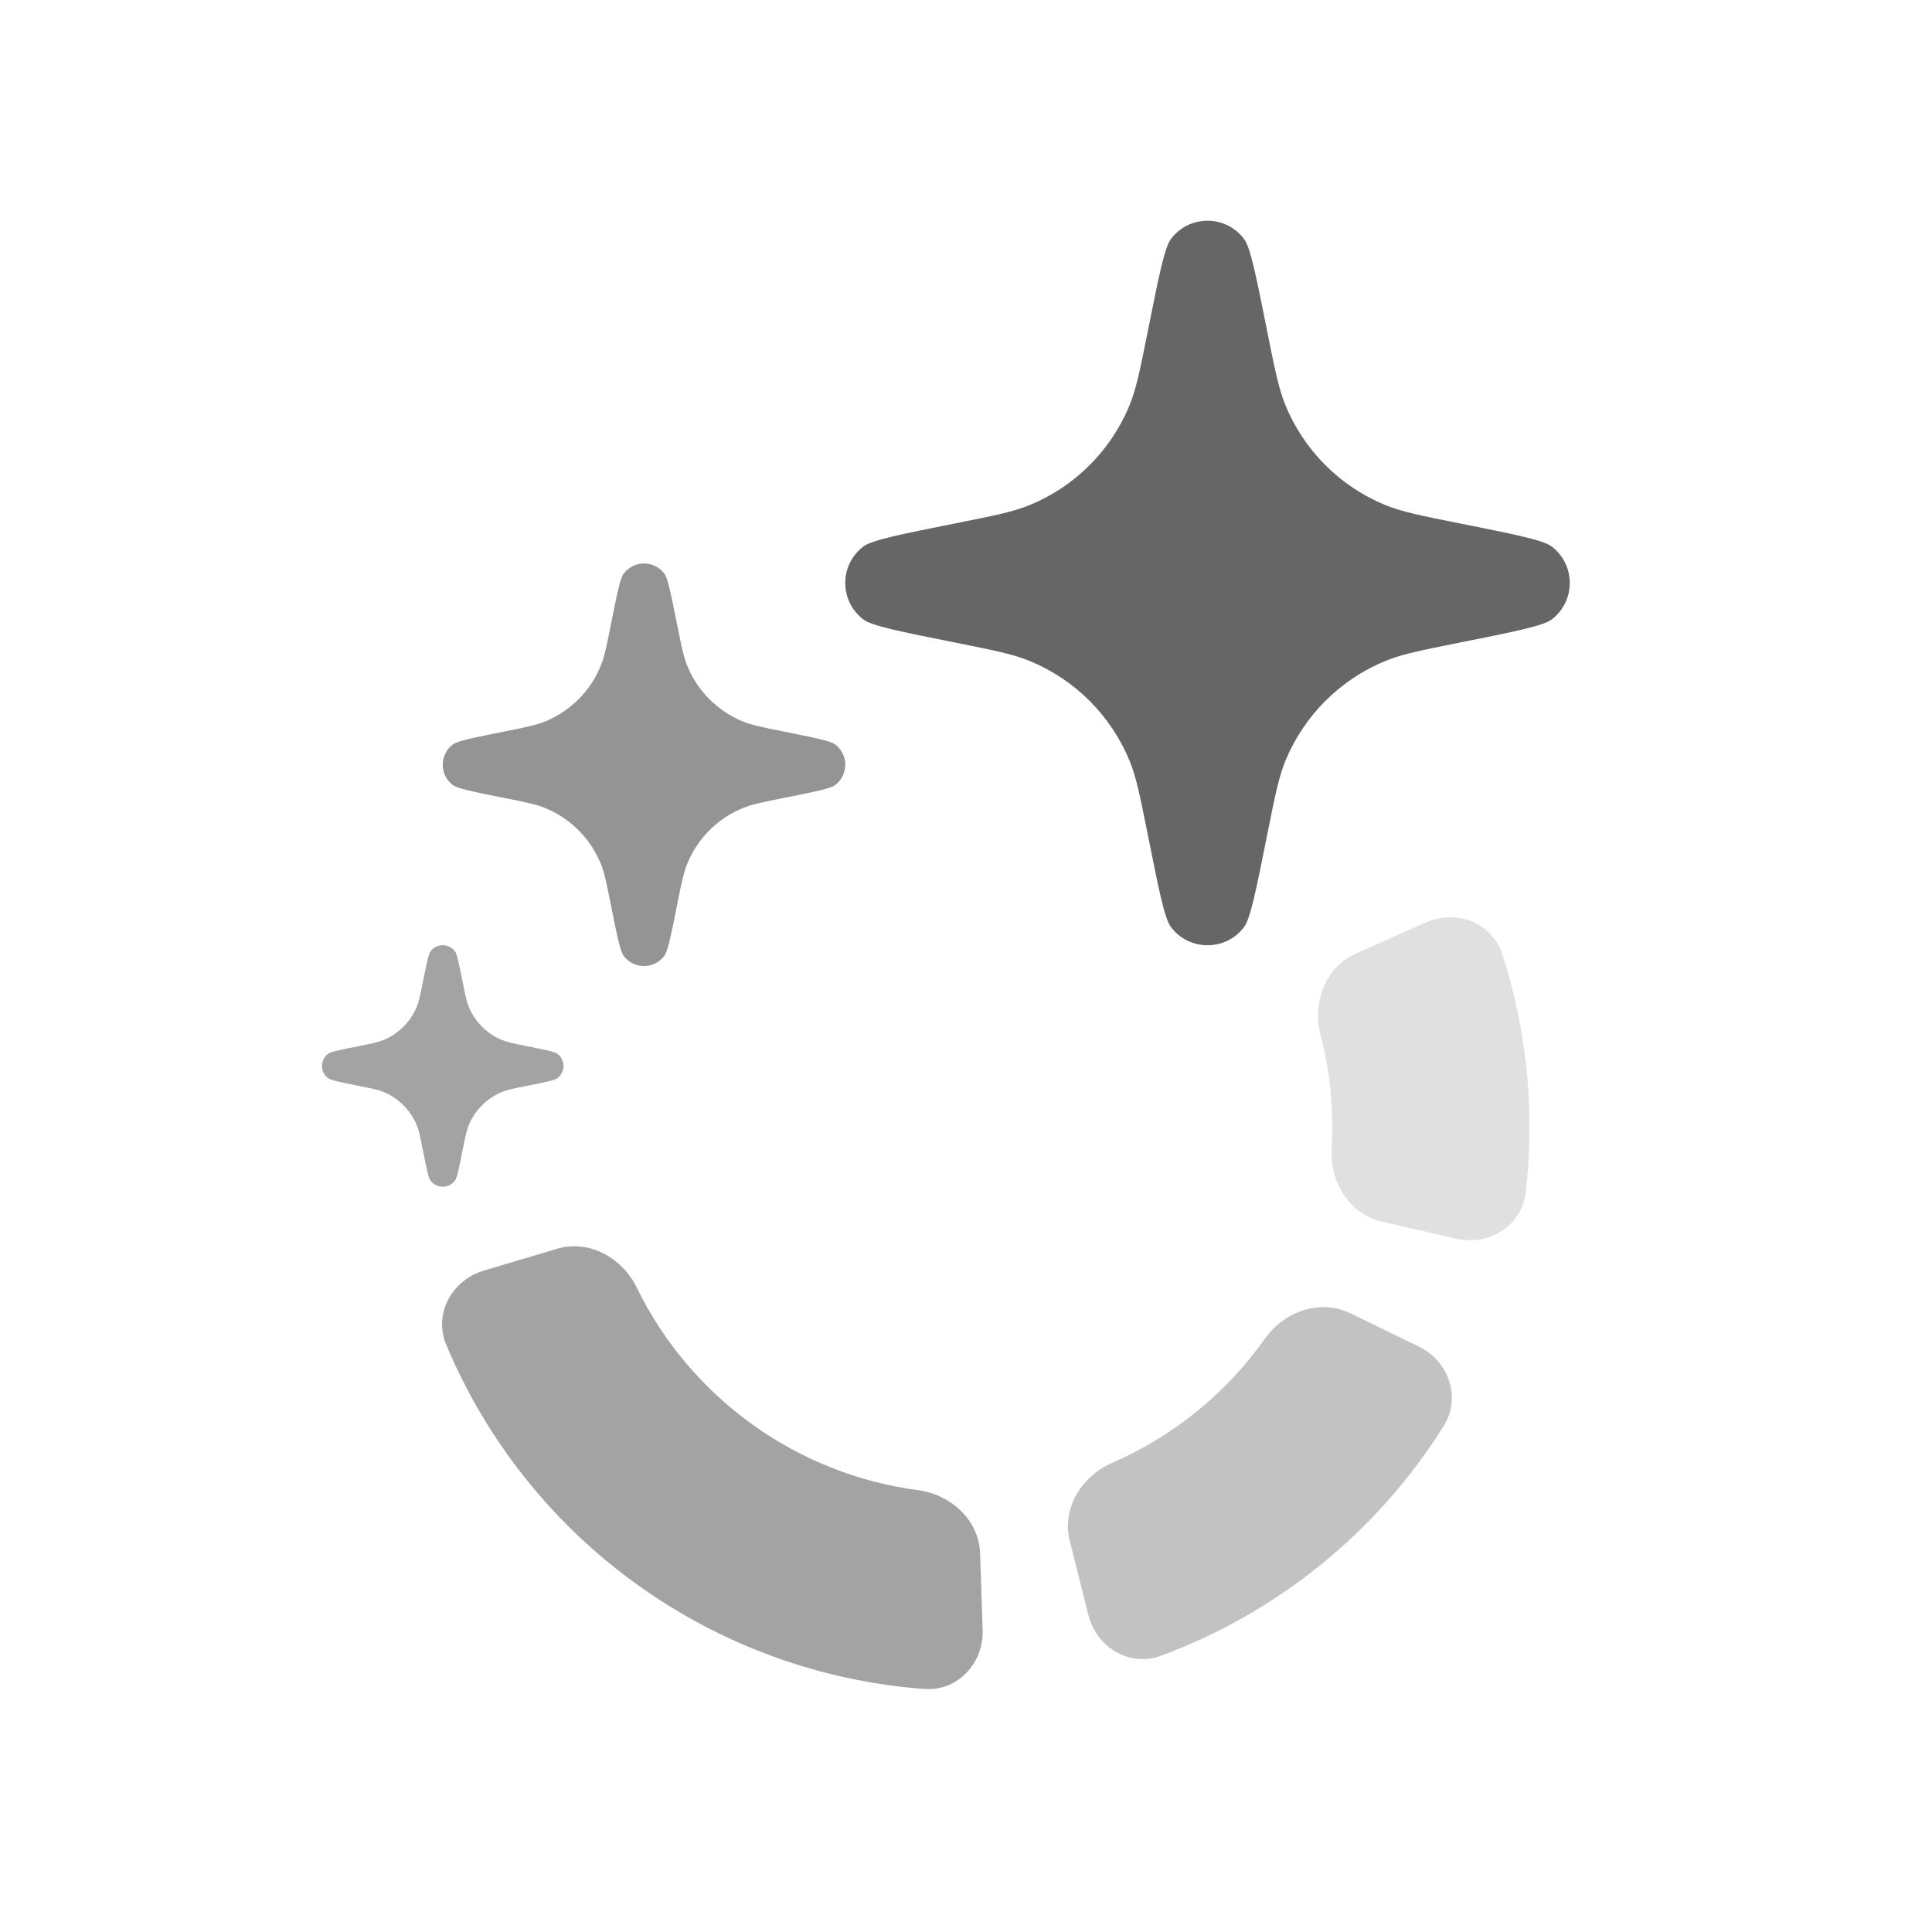
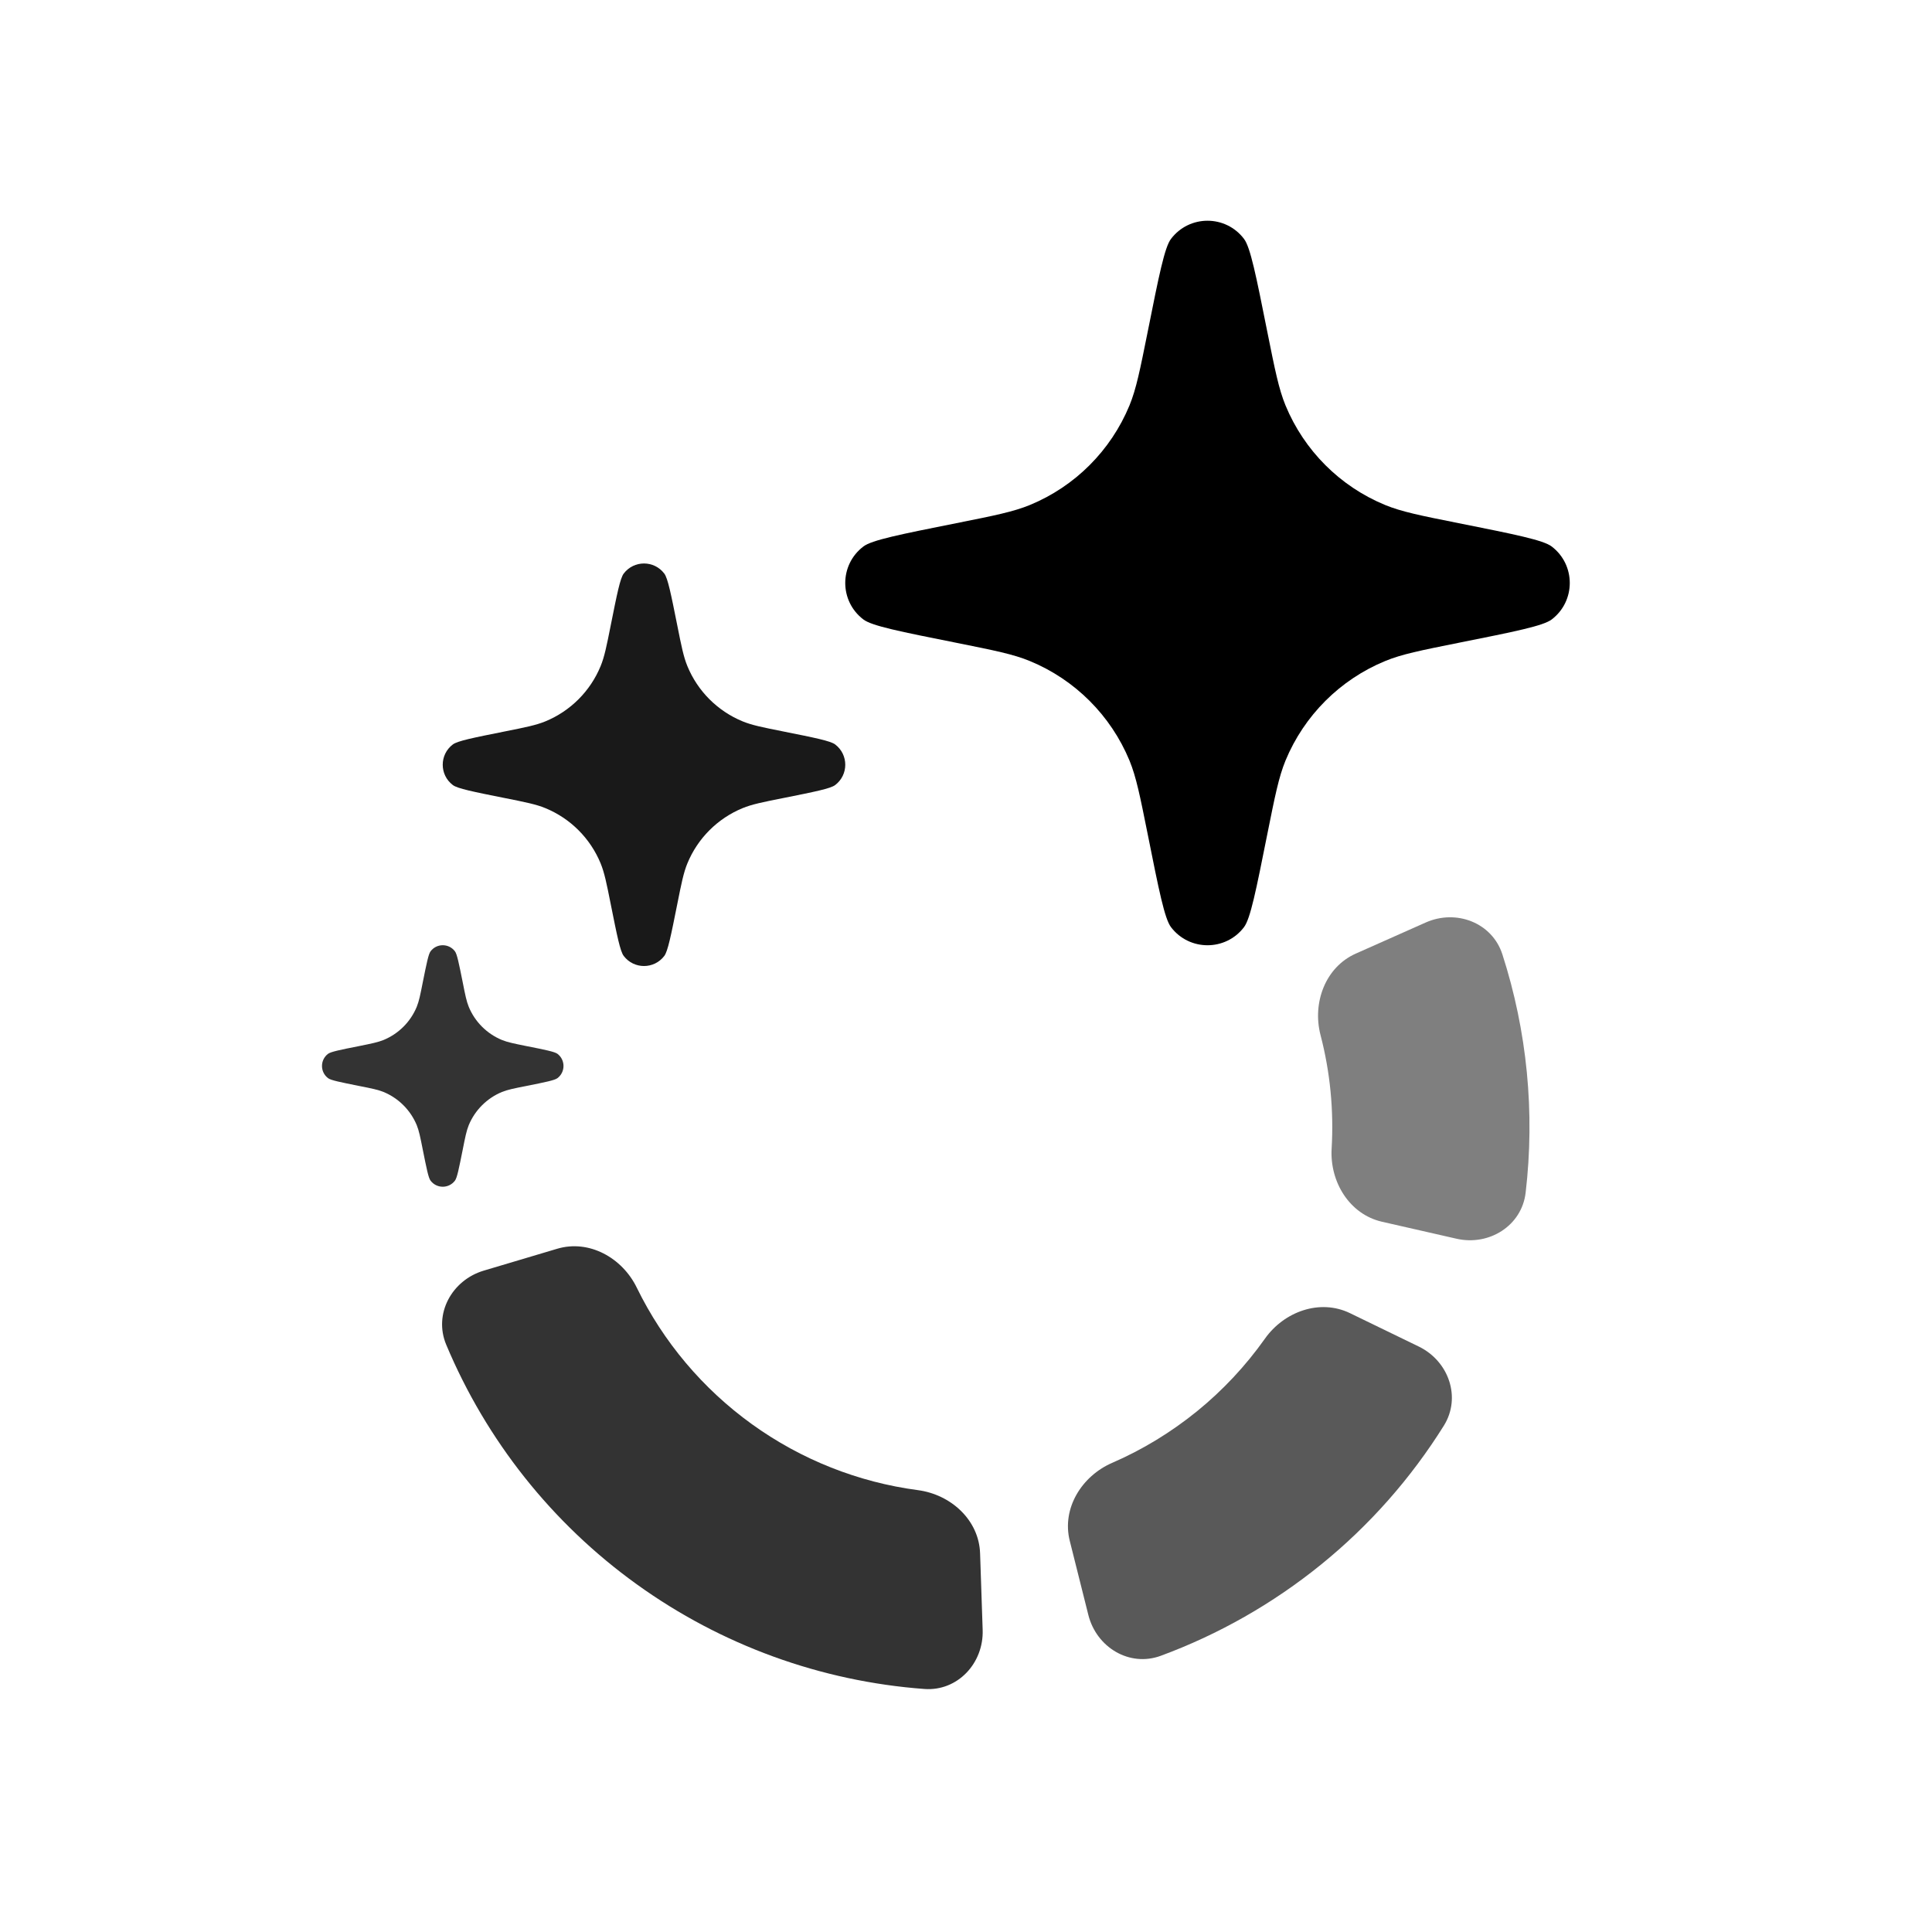
<svg xmlns="http://www.w3.org/2000/svg" width="24" height="24" viewBox="0 0 24 24" fill="none">
-   <g id="models" opacity="0.6">
+   <g id="models">
    <path id="stars" d="M14.547 11.518C14.467 11.413 14.397 11.063 14.257 10.362C14.162 9.889 14.115 9.653 14.031 9.448C13.799 8.888 13.354 8.443 12.794 8.212C12.589 8.127 12.353 8.08 11.88 7.985C11.179 7.845 10.829 7.775 10.725 7.695C10.425 7.467 10.425 7.017 10.725 6.789C10.829 6.709 11.179 6.639 11.88 6.499C12.353 6.405 12.589 6.357 12.794 6.273C13.354 6.042 13.799 5.597 14.031 5.036C14.115 4.831 14.162 4.595 14.257 4.122C14.397 3.421 14.467 3.071 14.547 2.967C14.775 2.667 15.225 2.667 15.453 2.967C15.533 3.071 15.603 3.421 15.743 4.122C15.838 4.595 15.885 4.831 15.969 5.036C16.201 5.597 16.646 6.042 17.206 6.273C17.411 6.357 17.647 6.405 18.12 6.499C18.821 6.639 19.171 6.709 19.276 6.789C19.575 7.017 19.575 7.467 19.276 7.695C19.171 7.775 18.821 7.845 18.12 7.985C17.647 8.08 17.411 8.127 17.206 8.212C16.646 8.443 16.201 8.888 15.969 9.448C15.885 9.653 15.838 9.889 15.743 10.362C15.603 11.063 15.533 11.413 15.453 11.518C15.225 11.817 14.775 11.817 14.547 11.518Z" fill="currentColor" />
-     <path id="stars_2" d="M7.748 11.875C7.704 11.817 7.665 11.623 7.587 11.233C7.535 10.971 7.508 10.839 7.461 10.725C7.333 10.414 7.086 10.167 6.775 10.039C6.661 9.992 6.529 9.965 6.267 9.913C5.877 9.835 5.683 9.796 5.625 9.752C5.458 9.625 5.458 9.375 5.625 9.248C5.683 9.204 5.877 9.165 6.267 9.087C6.529 9.035 6.661 9.008 6.775 8.961C7.086 8.833 7.333 8.586 7.461 8.275C7.508 8.161 7.535 8.029 7.587 7.767C7.665 7.377 7.704 7.183 7.748 7.125C7.875 6.958 8.125 6.958 8.252 7.125C8.296 7.183 8.335 7.377 8.413 7.767C8.465 8.029 8.492 8.161 8.539 8.275C8.667 8.586 8.914 8.833 9.225 8.961C9.339 9.008 9.471 9.035 9.733 9.087C10.123 9.165 10.317 9.204 10.375 9.248C10.542 9.375 10.542 9.625 10.375 9.752C10.317 9.796 10.123 9.835 9.733 9.913C9.471 9.965 9.339 9.992 9.225 10.039C8.914 10.167 8.667 10.414 8.539 10.725C8.492 10.839 8.465 10.971 8.413 11.233C8.335 11.623 8.296 11.817 8.252 11.875C8.125 12.042 7.875 12.042 7.748 11.875Z" fill="currentColor" fill-opacity="0.7" />
-     <path id="stars_3" d="M5.349 14.667C5.322 14.633 5.299 14.516 5.252 14.282C5.221 14.125 5.205 14.046 5.177 13.977C5.1 13.791 4.951 13.642 4.765 13.565C4.696 13.537 4.618 13.521 4.46 13.49C4.226 13.443 4.11 13.42 4.075 13.393C3.975 13.317 3.975 13.167 4.075 13.091C4.11 13.065 4.226 13.041 4.46 12.995C4.618 12.963 4.696 12.947 4.765 12.919C4.951 12.842 5.1 12.694 5.177 12.507C5.205 12.438 5.221 12.36 5.252 12.202C5.299 11.969 5.322 11.852 5.349 11.817C5.425 11.717 5.575 11.717 5.651 11.817C5.678 11.852 5.701 11.969 5.748 12.202C5.779 12.36 5.795 12.438 5.823 12.507C5.9 12.694 6.049 12.842 6.235 12.919C6.304 12.947 6.382 12.963 6.54 12.995C6.774 13.041 6.89 13.065 6.925 13.091C7.025 13.167 7.025 13.317 6.925 13.393C6.89 13.42 6.774 13.443 6.54 13.49C6.382 13.521 6.304 13.537 6.235 13.565C6.049 13.642 5.9 13.791 5.823 13.977C5.795 14.046 5.779 14.125 5.748 14.282C5.701 14.516 5.678 14.633 5.651 14.667C5.575 14.767 5.425 14.767 5.349 14.667Z" fill="currentColor" fill-opacity="0.6" />
-     <path id="Ellipse 3" d="M6.01 15.784C5.613 15.902 5.383 16.322 5.543 16.704C6.04 17.891 6.857 18.923 7.909 19.68C8.961 20.438 10.199 20.886 11.482 20.981C11.895 21.012 12.221 20.661 12.207 20.247L12.175 19.297C12.162 18.883 11.813 18.565 11.402 18.511C10.662 18.413 9.953 18.133 9.341 17.692C8.729 17.251 8.239 16.668 7.911 15.997C7.73 15.624 7.317 15.394 6.92 15.513L6.01 15.784Z" fill="currentColor" fill-opacity="0.6" />
-     <path id="Ellipse 4" d="M13.52 20.062C13.621 20.464 14.03 20.712 14.419 20.569C15.14 20.303 15.815 19.919 16.415 19.432C17.015 18.945 17.528 18.363 17.936 17.71C18.155 17.359 17.997 16.908 17.624 16.727L16.769 16.312C16.396 16.132 15.952 16.292 15.713 16.63C15.475 16.966 15.191 17.27 14.87 17.531C14.548 17.792 14.194 18.008 13.816 18.172C13.436 18.337 13.188 18.739 13.289 19.141L13.52 20.062Z" fill="currentColor" fill-opacity="0.4" />
-     <path id="Ellipse 5" d="M18.094 15.388C18.498 15.48 18.904 15.227 18.952 14.816C19.069 13.82 18.971 12.81 18.663 11.855C18.536 11.461 18.089 11.291 17.71 11.46L16.842 11.846C16.464 12.014 16.3 12.457 16.404 12.858C16.524 13.318 16.57 13.794 16.542 14.269C16.518 14.682 16.764 15.085 17.168 15.177L18.094 15.388Z" fill="currentColor" fill-opacity="0.2" />
+     <path id="stars_2" d="M7.748 11.875C7.704 11.817 7.665 11.623 7.587 11.233C7.535 10.971 7.508 10.839 7.461 10.725C7.333 10.414 7.086 10.167 6.775 10.039C6.661 9.992 6.529 9.965 6.267 9.913C5.877 9.835 5.683 9.796 5.625 9.752C5.458 9.625 5.458 9.375 5.625 9.248C5.683 9.204 5.877 9.165 6.267 9.087C6.529 9.035 6.661 9.008 6.775 8.961C7.086 8.833 7.333 8.586 7.461 8.275C7.508 8.161 7.535 8.029 7.587 7.767C7.665 7.377 7.704 7.183 7.748 7.125C7.875 6.958 8.125 6.958 8.252 7.125C8.296 7.183 8.335 7.377 8.413 7.767C8.465 8.029 8.492 8.161 8.539 8.275C8.667 8.586 8.914 8.833 9.225 8.961C9.339 9.008 9.471 9.035 9.733 9.087C10.123 9.165 10.317 9.204 10.375 9.248C10.542 9.375 10.542 9.625 10.375 9.752C10.317 9.796 10.123 9.835 9.733 9.913C9.471 9.965 9.339 9.992 9.225 10.039C8.914 10.167 8.667 10.414 8.539 10.725C8.492 10.839 8.465 10.971 8.413 11.233C8.335 11.623 8.296 11.817 8.252 11.875C8.125 12.042 7.875 12.042 7.748 11.875Z" fill="currentColor" fill-opacity="0.9" />
+     <path id="stars_3" d="M5.349 14.667C5.322 14.633 5.299 14.516 5.252 14.282C5.221 14.125 5.205 14.046 5.177 13.977C5.1 13.791 4.951 13.642 4.765 13.565C4.696 13.537 4.618 13.521 4.46 13.49C4.226 13.443 4.11 13.42 4.075 13.393C3.975 13.317 3.975 13.167 4.075 13.091C4.11 13.065 4.226 13.041 4.46 12.995C4.618 12.963 4.696 12.947 4.765 12.919C4.951 12.842 5.1 12.694 5.177 12.507C5.205 12.438 5.221 12.36 5.252 12.202C5.299 11.969 5.322 11.852 5.349 11.817C5.425 11.717 5.575 11.717 5.651 11.817C5.678 11.852 5.701 11.969 5.748 12.202C5.779 12.36 5.795 12.438 5.823 12.507C5.9 12.694 6.049 12.842 6.235 12.919C6.304 12.947 6.382 12.963 6.54 12.995C6.774 13.041 6.89 13.065 6.925 13.091C7.025 13.167 7.025 13.317 6.925 13.393C6.89 13.42 6.774 13.443 6.54 13.49C6.382 13.521 6.304 13.537 6.235 13.565C6.049 13.642 5.9 13.791 5.823 13.977C5.795 14.046 5.779 14.125 5.748 14.282C5.701 14.516 5.678 14.633 5.651 14.667C5.575 14.767 5.425 14.767 5.349 14.667Z" fill="currentColor" fill-opacity="0.8" />
+     <path id="Ellipse 3" d="M6.01 15.784C5.613 15.902 5.383 16.322 5.543 16.704C6.04 17.891 6.857 18.923 7.909 19.68C8.961 20.438 10.199 20.886 11.482 20.981C11.895 21.012 12.221 20.661 12.207 20.247L12.175 19.297C12.162 18.883 11.813 18.565 11.402 18.511C10.662 18.413 9.953 18.133 9.341 17.692C8.729 17.251 8.239 16.668 7.911 15.997C7.73 15.624 7.317 15.394 6.92 15.513L6.01 15.784Z" fill="currentColor" fill-opacity="0.8" />
+     <path id="Ellipse 4" d="M13.52 20.062C13.621 20.464 14.03 20.712 14.419 20.569C15.14 20.303 15.815 19.919 16.415 19.432C17.015 18.945 17.528 18.363 17.936 17.71C18.155 17.359 17.997 16.908 17.624 16.727L16.769 16.312C16.396 16.132 15.952 16.292 15.713 16.63C15.475 16.966 15.191 17.27 14.87 17.531C14.548 17.792 14.194 18.008 13.816 18.172C13.436 18.337 13.188 18.739 13.289 19.141L13.52 20.062Z" fill="currentColor" fill-opacity="0.65" />
+     <path id="Ellipse 5" d="M18.094 15.388C18.498 15.48 18.904 15.227 18.952 14.816C19.069 13.82 18.971 12.81 18.663 11.855C18.536 11.461 18.089 11.291 17.71 11.46L16.842 11.846C16.464 12.014 16.3 12.457 16.404 12.858C16.524 13.318 16.57 13.794 16.542 14.269C16.518 14.682 16.764 15.085 17.168 15.177L18.094 15.388Z" fill="currentColor" fill-opacity="0.5" />
  </g>
</svg>
